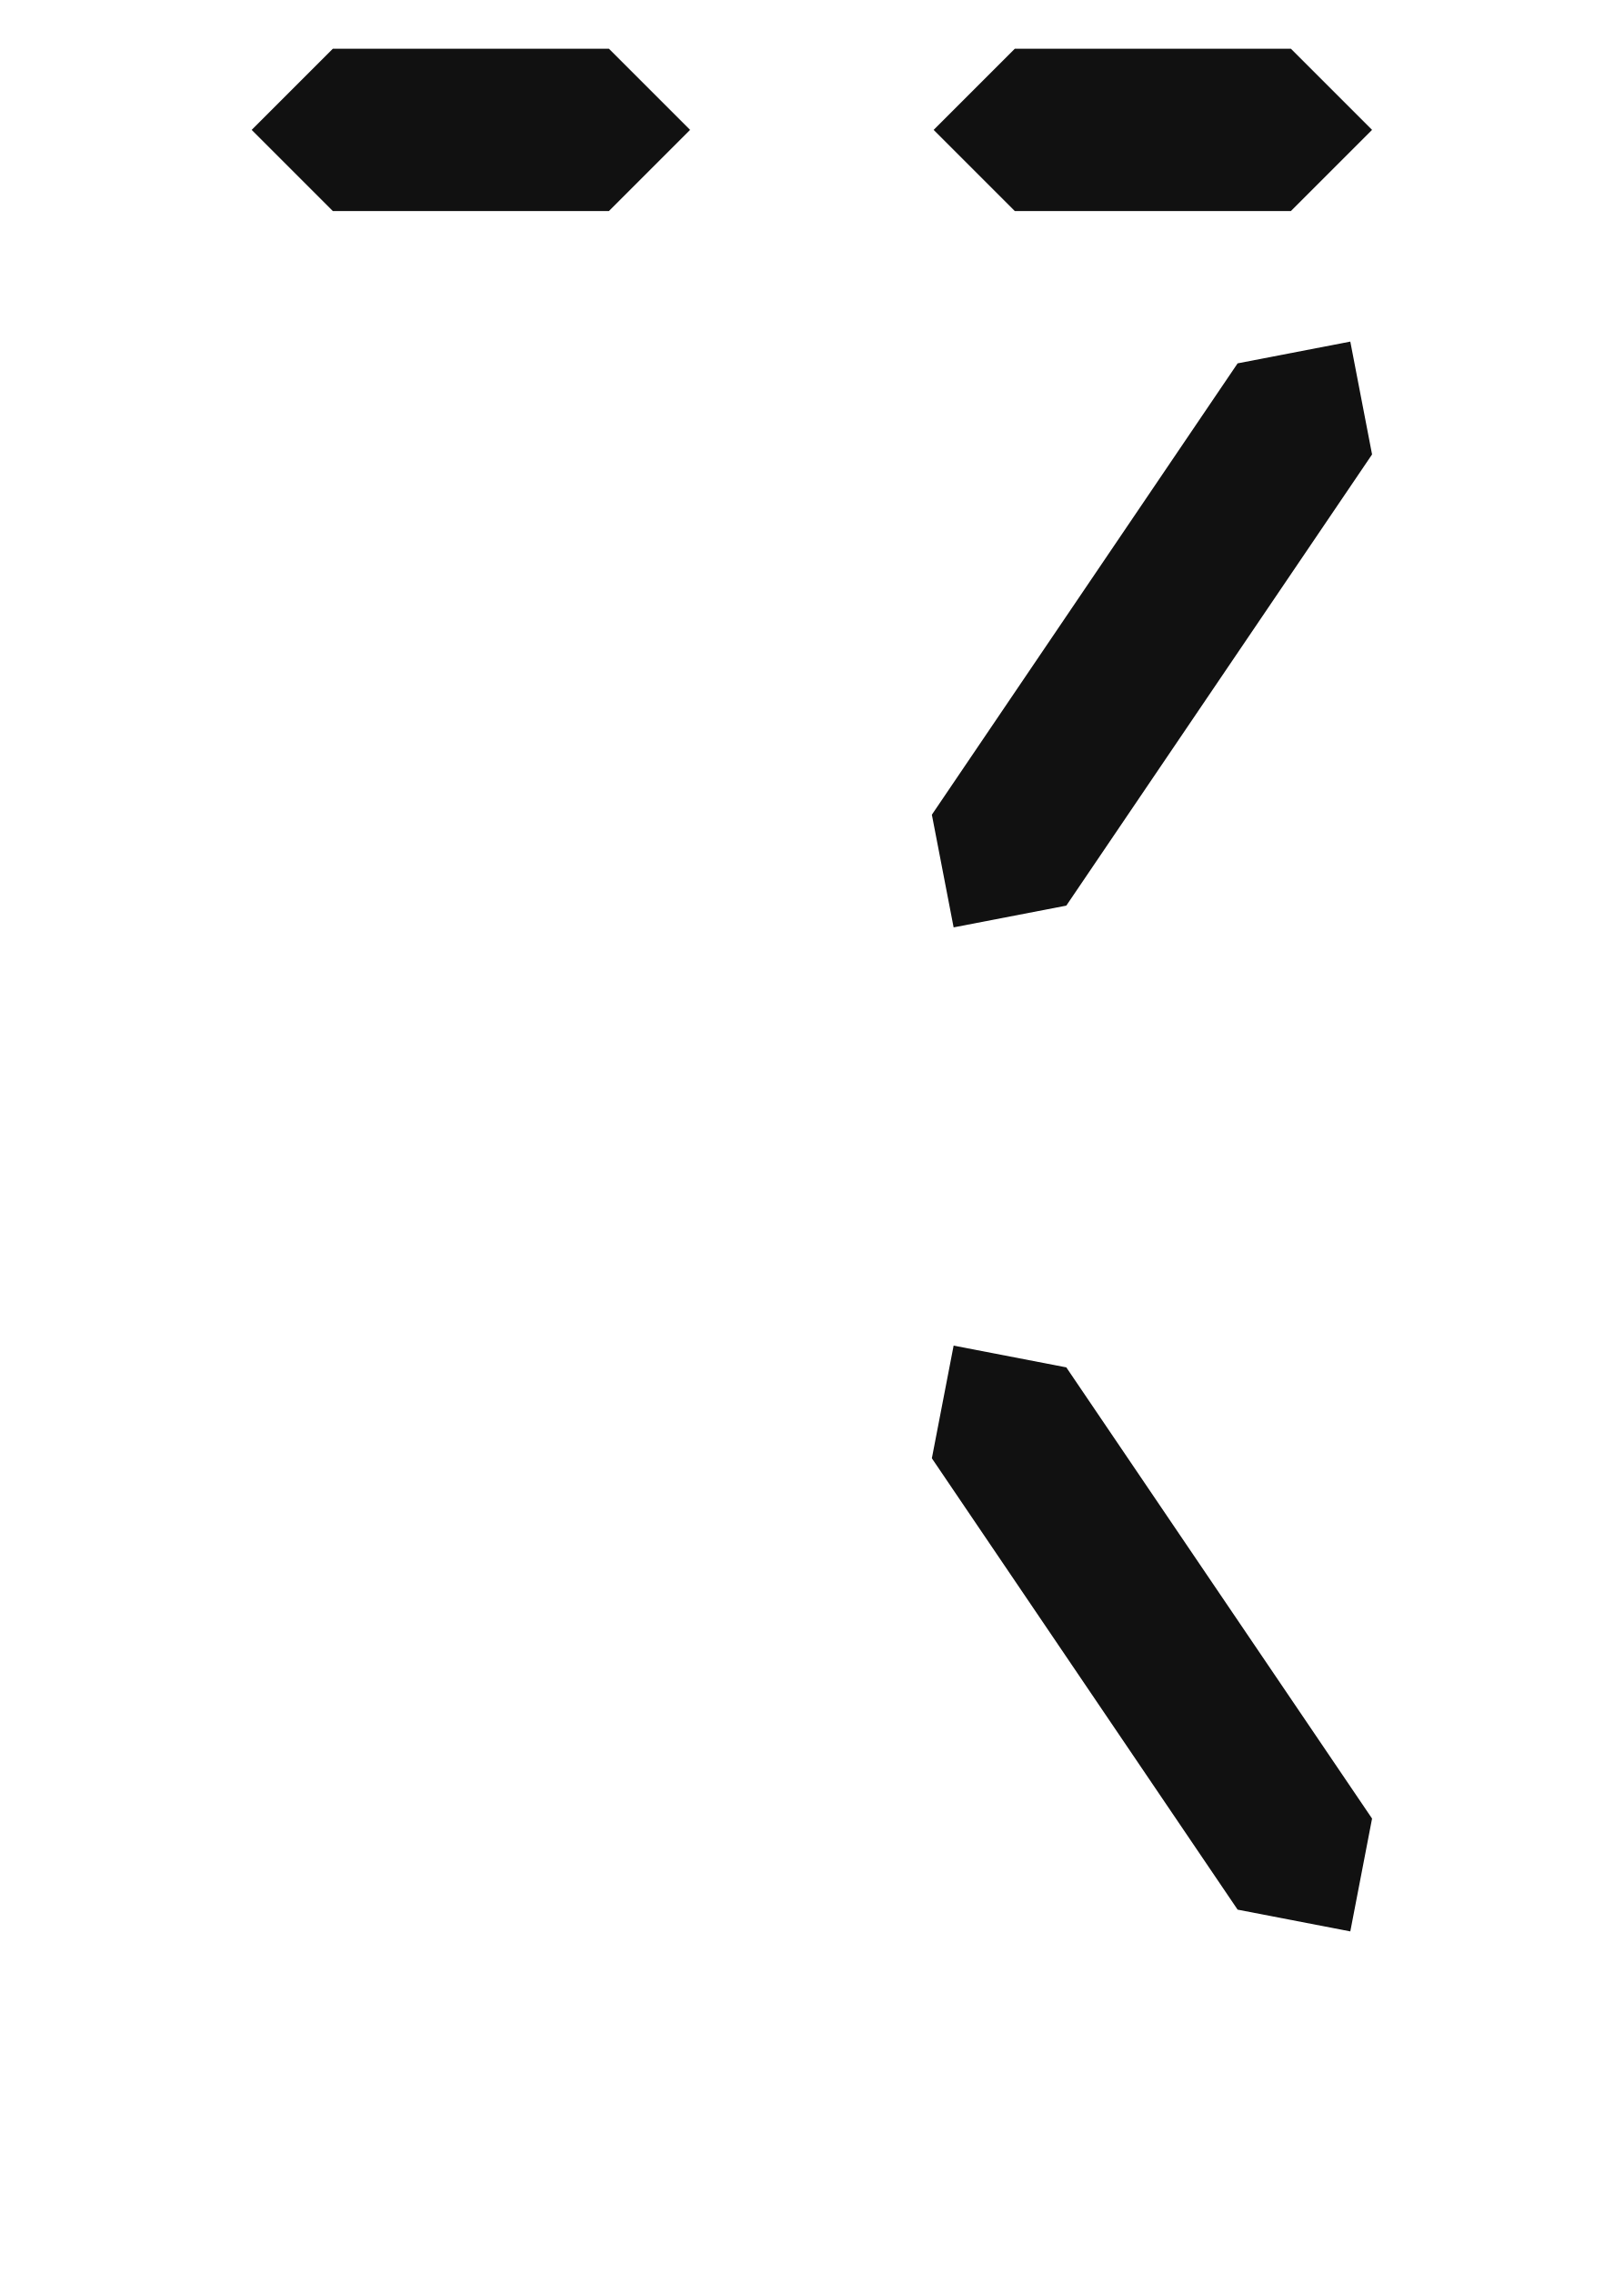
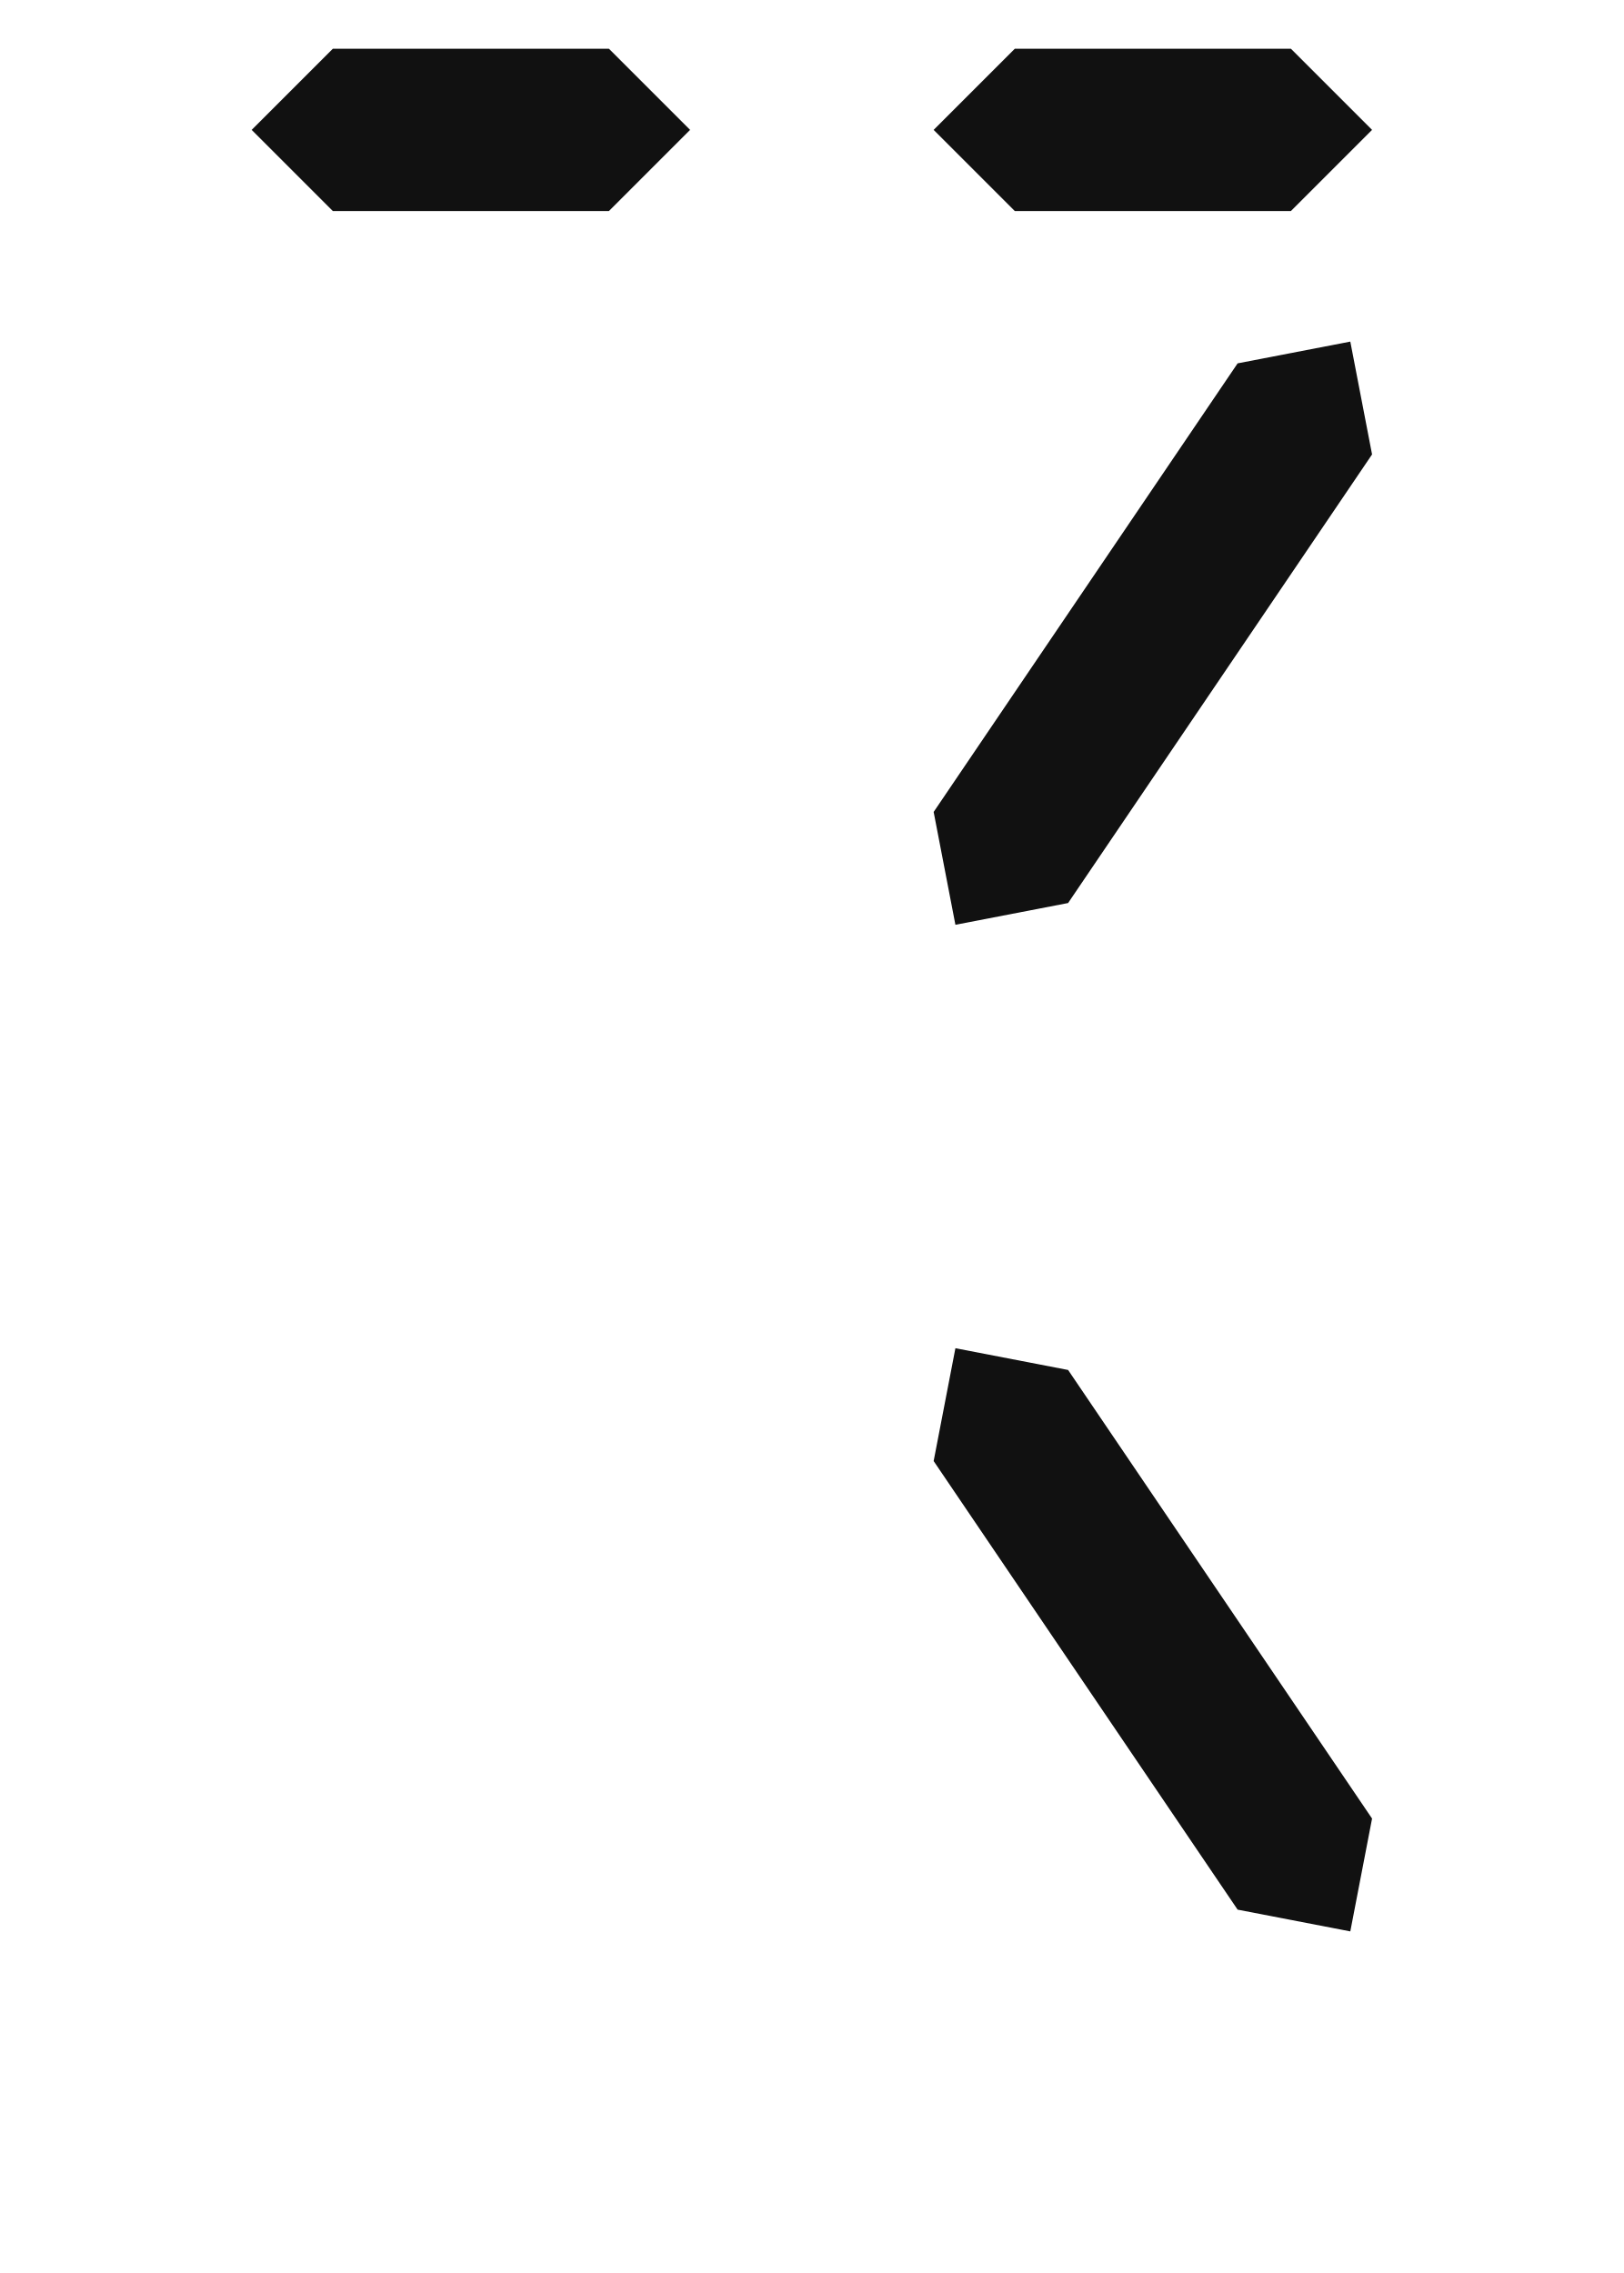
<svg xmlns="http://www.w3.org/2000/svg" viewBox="0 0 100 140" width="100" height="140">
  <polygon data-seg="0" points="15.50,8.00 20.50,13.00 37.50,13.00 42.50,8.00 37.50,3.00 20.50,3.00" fill="#111111" />
  <polygon data-seg="1" points="57.50,8.00 62.50,13.00 79.50,13.00 84.50,8.00 79.50,3.00 62.50,3.00" fill="#111111" />
-   <polygon data-seg="5" points="83.16,21.04 76.22,22.38 57.39,50.18 58.73,57.12 65.67,55.78 84.50,27.99" fill="#111111" />
-   <polygon data-seg="C" points="58.73,82.88 57.39,89.82 76.22,117.62 83.16,118.96 84.50,112.01 65.67,84.22" fill="#111111" />
+   <polygon data-seg="5" points="83.16,21.04 76.22,22.38 57.50,50.01 58.84,56.96 65.78,55.62 84.50,27.99" fill="#111111" />
+   <polygon data-seg="C" points="58.84,83.04 57.50,89.99 76.22,117.62 83.16,118.96 84.50,112.01 65.78,84.38" fill="#111111" />
</svg>
